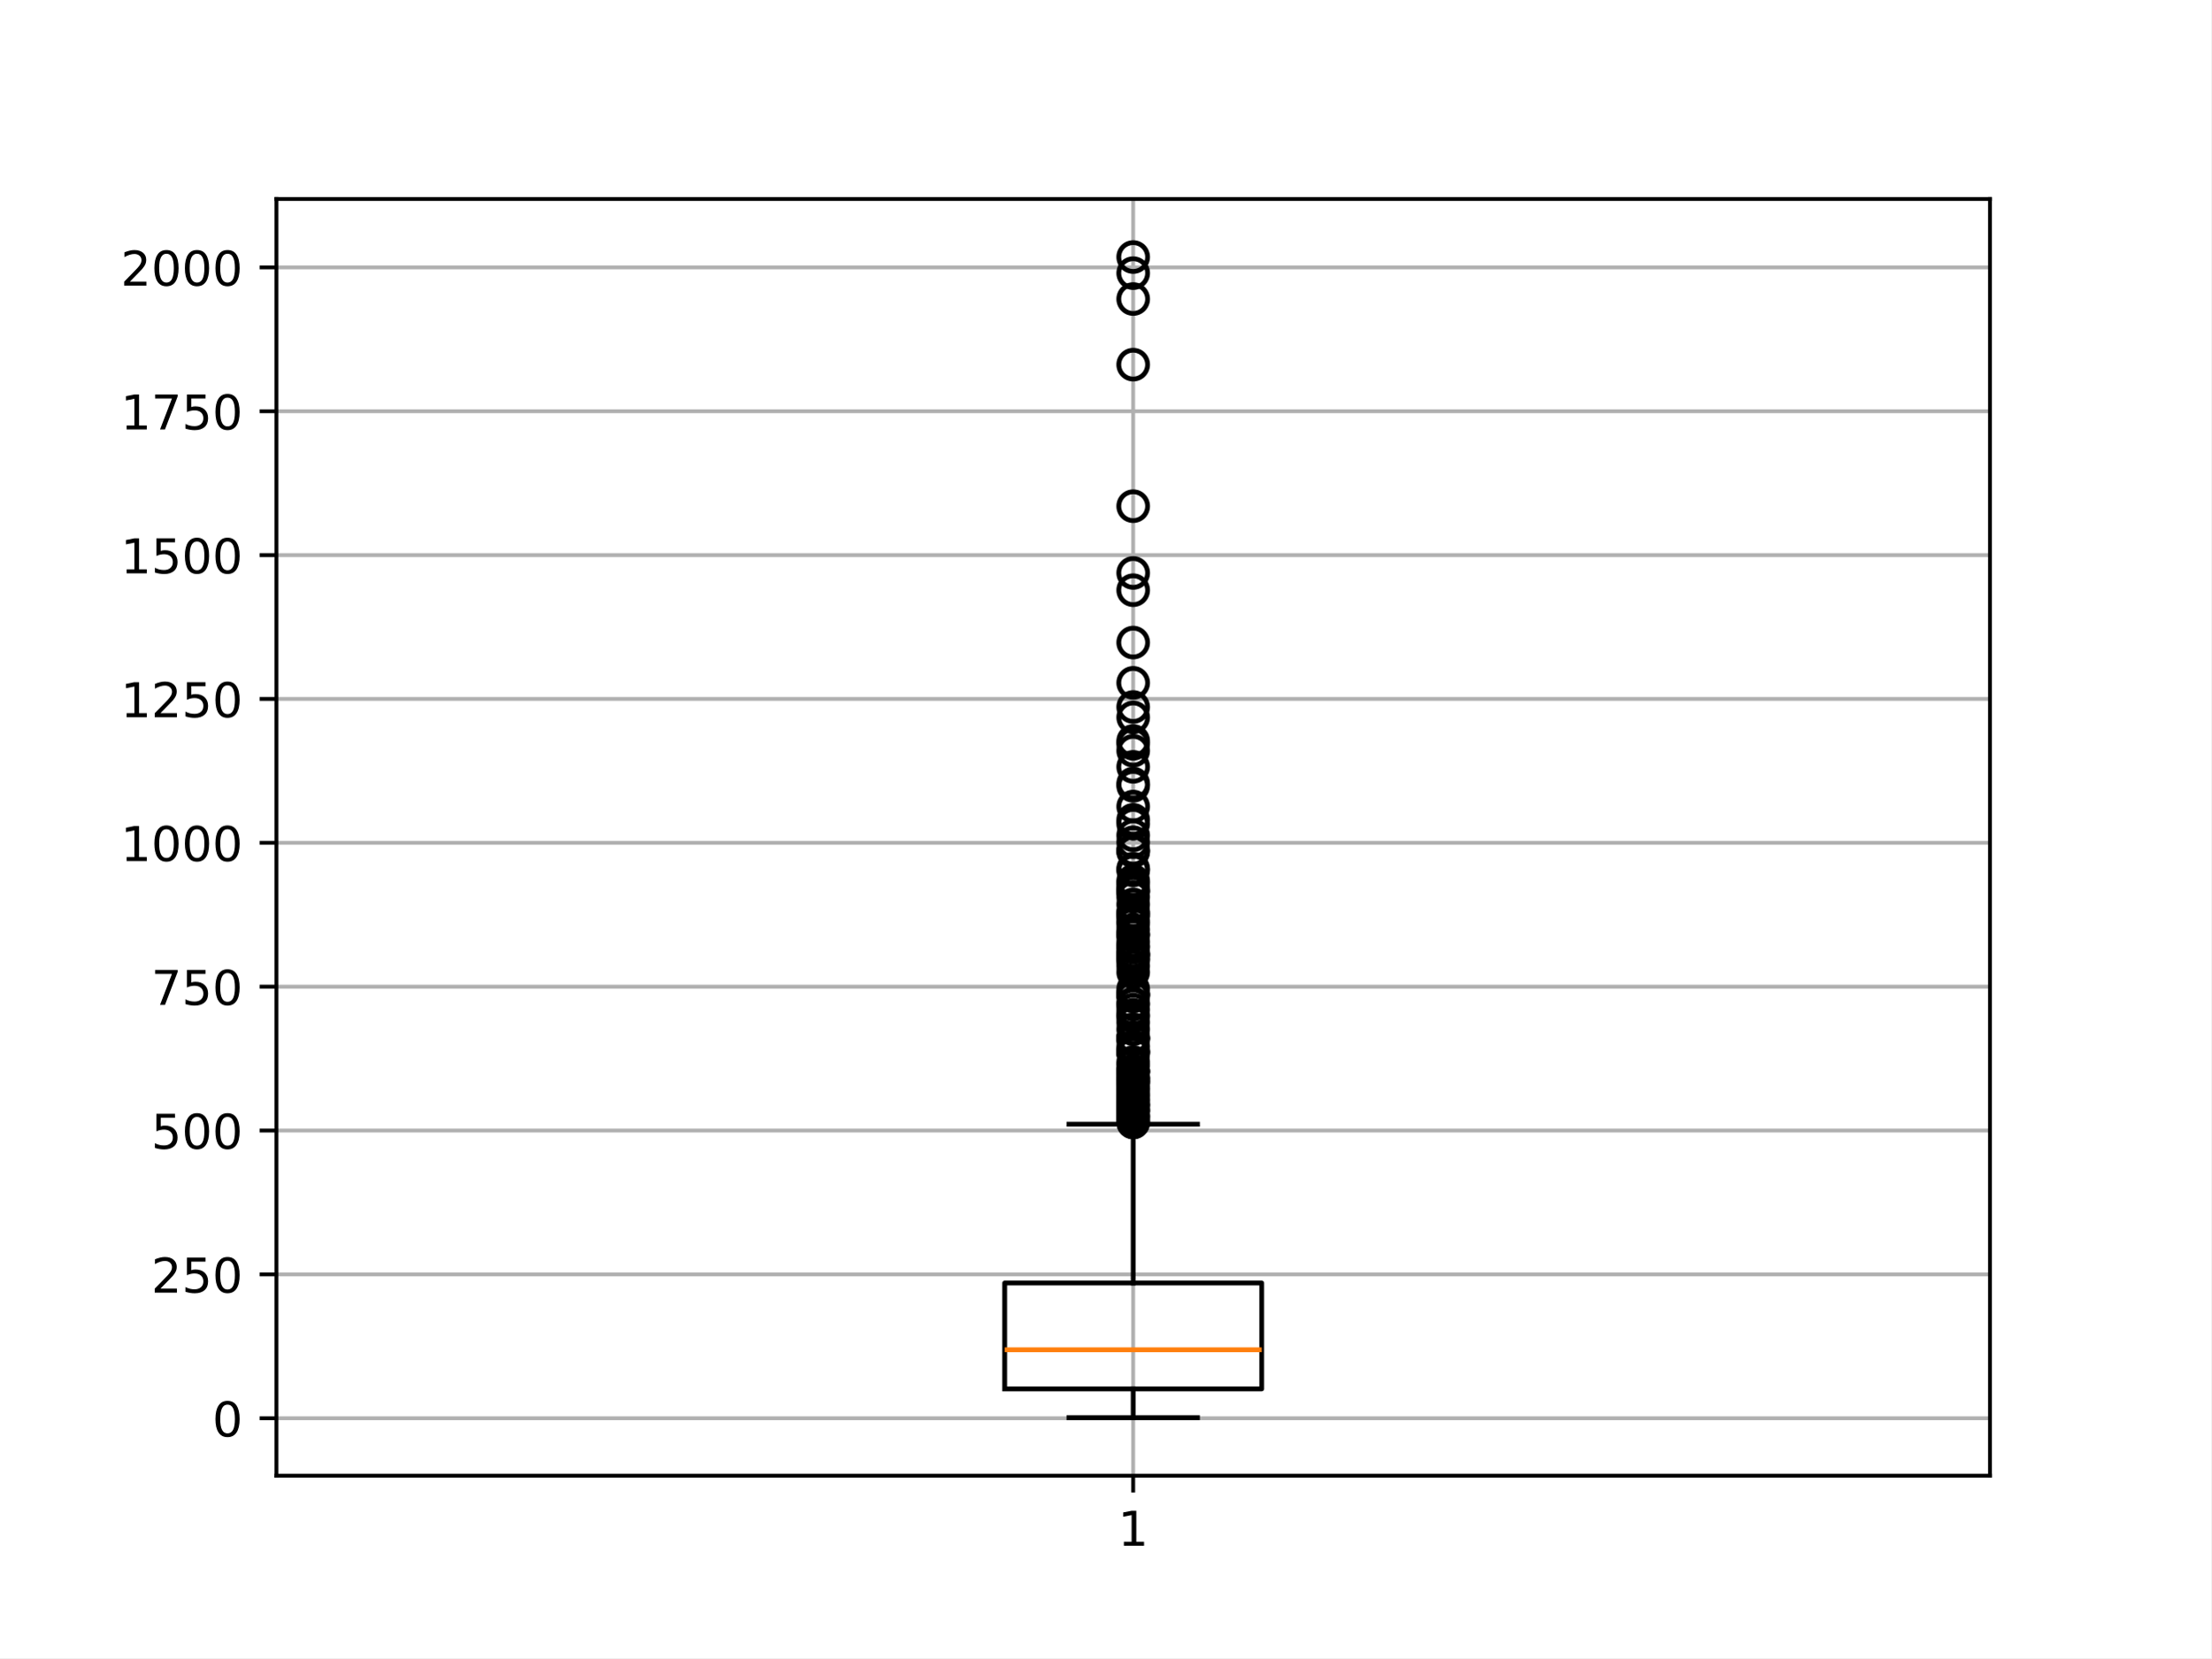
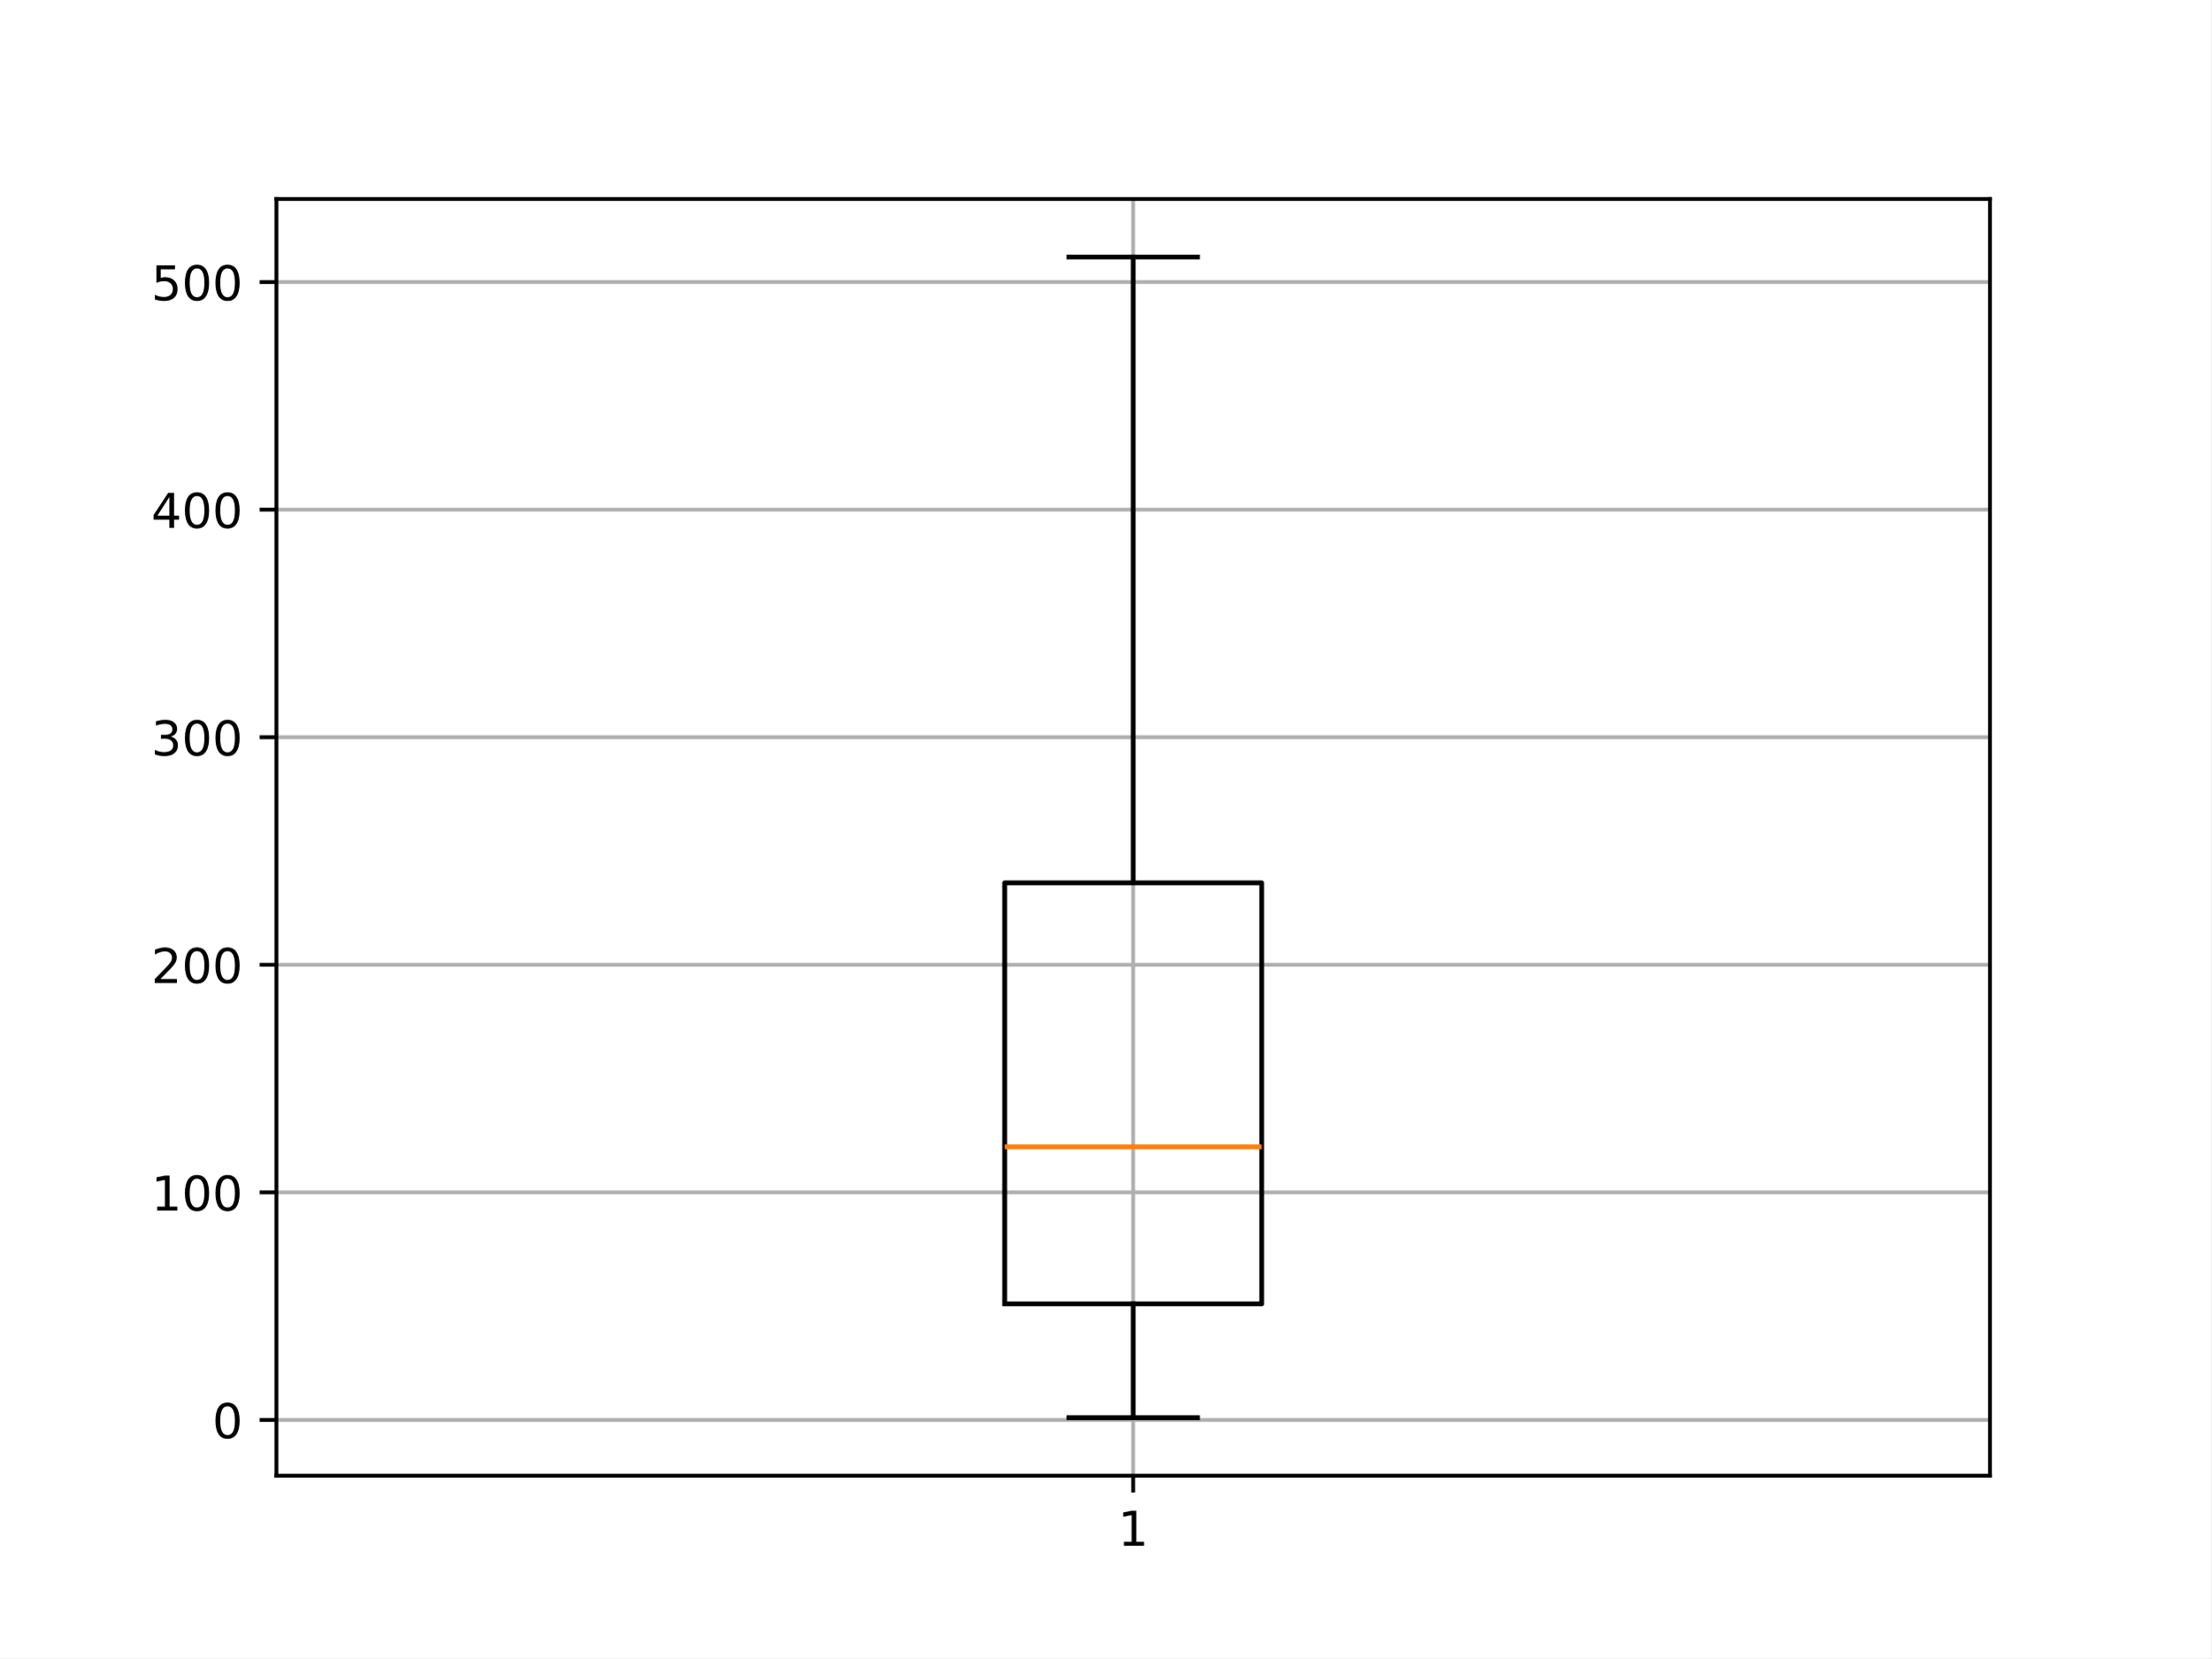
<svg xmlns="http://www.w3.org/2000/svg" xmlns:xlink="http://www.w3.org/1999/xlink" width="460.8pt" height="345.6pt" viewBox="0 0 460.8 345.6" version="1.1">
  <defs>
    <style type="text/css">*{stroke-linejoin: round; stroke-linecap: butt}</style>
  </defs>
  <g id="figure_1">
    <g id="patch_1">
      <path d="M 0 345.6  L 460.8 345.6  L 460.8 0  L 0 0  z " style="fill: #ffffff" />
    </g>
    <g id="axes_1">
      <g id="patch_2">
        <path d="M 57.6 307.584  L 414.72 307.584  L 414.72 41.472  L 57.6 41.472  z " style="fill: #ffffff" />
      </g>
      <g id="matplotlib.axis_1">
        <g id="xtick_1">
          <g id="line2d_1">
-             <path d="M 236.16 307.584  L 236.16 41.472  " clip-path="url(#p4a9ec5fca1)" style="fill: none; stroke: #b0b0b0; stroke-width: 0.8; stroke-linecap: square" />
+             <path d="M 236.16 307.584  L 236.16 41.472  " clip-path="url(#pc1f7088c83)" style="fill: none; stroke: #b0b0b0; stroke-width: 0.8; stroke-linecap: square" />
          </g>
          <g id="line2d_2">
            <defs>
-               <path id="m5aef7ce55e" d="M 0 0  L 0 3.5  " style="stroke: #000000; stroke-width: 0.8" />
+               <path id="m985aaa1478" d="M 0 0  L 0 3.5  " style="stroke: #000000; stroke-width: 0.8" />
            </defs>
            <g>
-               <use xlink:href="#m5aef7ce55e" x="236.16" y="307.584" style="stroke: #000000; stroke-width: 0.8" />
+               <use xlink:href="#m985aaa1478" x="236.16" y="307.584" style="stroke: #000000; stroke-width: 0.8" />
            </g>
          </g>
          <g id="text_1">
            <g transform="translate(232.9787 322.1824) scale(0.1 -0.1)">
              <defs>
                <path id="DejaVuSans-31" d="M 794 531  L 1825 531  L 1825 4091  L 703 3866  L 703 4441  L 1819 4666  L 2450 4666  L 2450 531  L 3481 531  L 3481 0  L 794 0  L 794 531  z " transform="scale(0.015625)" />
              </defs>
              <use xlink:href="#DejaVuSans-31" />
            </g>
          </g>
        </g>
      </g>
      <g id="matplotlib.axis_2">
        <g id="ytick_1">
          <g id="line2d_3">
-             <path d="M 57.6 295.608  L 414.72 295.608  " clip-path="url(#p4a9ec5fca1)" style="fill: none; stroke: #b0b0b0; stroke-width: 0.8; stroke-linecap: square" />
+             <path d="M 57.6 295.962  L 414.72 295.962  " clip-path="url(#pc1f7088c83)" style="fill: none; stroke: #b0b0b0; stroke-width: 0.8; stroke-linecap: square" />
          </g>
          <g id="line2d_4">
            <defs>
-               <path id="mfe99c7660e" d="M 0 0  L -3.5 0  " style="stroke: #000000; stroke-width: 0.8" />
+               <path id="m930b93012a" d="M 0 0  L -3.5 0  " style="stroke: #000000; stroke-width: 0.8" />
            </defs>
            <g>
-               <use xlink:href="#mfe99c7660e" x="57.6" y="295.608" style="stroke: #000000; stroke-width: 0.8" />
+               <use xlink:href="#m930b93012a" x="57.6" y="295.962" style="stroke: #000000; stroke-width: 0.8" />
            </g>
          </g>
          <g id="text_2">
-             <g transform="translate(44.2375 299.4072) scale(0.1 -0.1)">
+             <g transform="translate(44.2375 299.7616) scale(0.1 -0.1)">
              <defs>
                <path id="DejaVuSans-30" d="M 2034 4250  Q 1547 4250 1301 3770  Q 1056 3291 1056 2328  Q 1056 1369 1301 889  Q 1547 409 2034 409  Q 2525 409 2770 889  Q 3016 1369 3016 2328  Q 3016 3291 2770 3770  Q 2525 4250 2034 4250  z M 2034 4750  Q 2819 4750 3233 4129  Q 3647 3509 3647 2328  Q 3647 1150 3233 529  Q 2819 -91 2034 -91  Q 1250 -91 836 529  Q 422 1150 422 2328  Q 422 3509 836 4129  Q 1250 4750 2034 4750  z " transform="scale(0.015625)" />
              </defs>
              <use xlink:href="#DejaVuSans-30" />
            </g>
          </g>
        </g>
        <g id="ytick_2">
          <g id="line2d_5">
-             <path d="M 57.6 265.623  L 414.72 265.623  " clip-path="url(#p4a9ec5fca1)" style="fill: none; stroke: #b0b0b0; stroke-width: 0.8; stroke-linecap: square" />
+             <path d="M 57.6 248.527  L 414.72 248.527  " clip-path="url(#pc1f7088c83)" style="fill: none; stroke: #b0b0b0; stroke-width: 0.8; stroke-linecap: square" />
          </g>
          <g id="line2d_6">
            <g>
-               <use xlink:href="#mfe99c7660e" x="57.6" y="265.623" style="stroke: #000000; stroke-width: 0.8" />
+               <use xlink:href="#m930b93012a" x="57.6" y="248.527" style="stroke: #000000; stroke-width: 0.8" />
            </g>
          </g>
          <g id="text_3">
-             <g transform="translate(31.5125 269.422) scale(0.1 -0.1)">
-               <defs>
-                 <path id="DejaVuSans-32" d="M 1228 531  L 3431 531  L 3431 0  L 469 0  L 469 531  Q 828 903 1448 1529  Q 2069 2156 2228 2338  Q 2531 2678 2651 2914  Q 2772 3150 2772 3378  Q 2772 3750 2511 3984  Q 2250 4219 1831 4219  Q 1534 4219 1204 4116  Q 875 4013 500 3803  L 500 4441  Q 881 4594 1212 4672  Q 1544 4750 1819 4750  Q 2544 4750 2975 4387  Q 3406 4025 3406 3419  Q 3406 3131 3298 2873  Q 3191 2616 2906 2266  Q 2828 2175 2409 1742  Q 1991 1309 1228 531  z " transform="scale(0.015625)" />
-                 <path id="DejaVuSans-35" d="M 691 4666  L 3169 4666  L 3169 4134  L 1269 4134  L 1269 2991  Q 1406 3038 1543 3061  Q 1681 3084 1819 3084  Q 2600 3084 3056 2656  Q 3513 2228 3513 1497  Q 3513 744 3044 326  Q 2575 -91 1722 -91  Q 1428 -91 1123 -41  Q 819 9 494 109  L 494 744  Q 775 591 1075 516  Q 1375 441 1709 441  Q 2250 441 2565 725  Q 2881 1009 2881 1497  Q 2881 1984 2565 2268  Q 2250 2553 1709 2553  Q 1456 2553 1204 2497  Q 953 2441 691 2322  L 691 4666  z " transform="scale(0.015625)" />
-               </defs>
-               <use xlink:href="#DejaVuSans-32" />
-               <use xlink:href="#DejaVuSans-35" transform="translate(63.62305 0)" />
+             <g transform="translate(31.5125 252.3263) scale(0.1 -0.1)">
+               <use xlink:href="#DejaVuSans-31" />
+               <use xlink:href="#DejaVuSans-30" transform="translate(63.62305 0)" />
              <use xlink:href="#DejaVuSans-30" transform="translate(127.2461 0)" />
            </g>
          </g>
        </g>
        <g id="ytick_3">
          <g id="line2d_7">
-             <path d="M 57.6 235.638  L 414.72 235.638  " clip-path="url(#p4a9ec5fca1)" style="fill: none; stroke: #b0b0b0; stroke-width: 0.8; stroke-linecap: square" />
+             <path d="M 57.6 201.092  L 414.72 201.092  " clip-path="url(#pc1f7088c83)" style="fill: none; stroke: #b0b0b0; stroke-width: 0.8; stroke-linecap: square" />
          </g>
          <g id="line2d_8">
            <g>
-               <use xlink:href="#mfe99c7660e" x="57.6" y="235.638" style="stroke: #000000; stroke-width: 0.8" />
+               <use xlink:href="#m930b93012a" x="57.6" y="201.092" style="stroke: #000000; stroke-width: 0.8" />
            </g>
          </g>
          <g id="text_4">
-             <g transform="translate(31.5125 239.4369) scale(0.1 -0.1)">
-               <use xlink:href="#DejaVuSans-35" />
+             <g transform="translate(31.5125 204.891) scale(0.1 -0.1)">
+               <defs>
+                 <path id="DejaVuSans-32" d="M 1228 531  L 3431 531  L 3431 0  L 469 0  L 469 531  Q 828 903 1448 1529  Q 2069 2156 2228 2338  Q 2531 2678 2651 2914  Q 2772 3150 2772 3378  Q 2772 3750 2511 3984  Q 2250 4219 1831 4219  Q 1534 4219 1204 4116  Q 875 4013 500 3803  L 500 4441  Q 881 4594 1212 4672  Q 1544 4750 1819 4750  Q 2544 4750 2975 4387  Q 3406 4025 3406 3419  Q 3406 3131 3298 2873  Q 3191 2616 2906 2266  Q 2828 2175 2409 1742  Q 1991 1309 1228 531  z " transform="scale(0.015625)" />
+               </defs>
+               <use xlink:href="#DejaVuSans-32" />
              <use xlink:href="#DejaVuSans-30" transform="translate(63.62305 0)" />
              <use xlink:href="#DejaVuSans-30" transform="translate(127.2461 0)" />
            </g>
          </g>
        </g>
        <g id="ytick_4">
          <g id="line2d_9">
-             <path d="M 57.6 205.653  L 414.72 205.653  " clip-path="url(#p4a9ec5fca1)" style="fill: none; stroke: #b0b0b0; stroke-width: 0.8; stroke-linecap: square" />
+             <path d="M 57.6 153.656  L 414.72 153.656  " clip-path="url(#pc1f7088c83)" style="fill: none; stroke: #b0b0b0; stroke-width: 0.8; stroke-linecap: square" />
          </g>
          <g id="line2d_10">
            <g>
-               <use xlink:href="#mfe99c7660e" x="57.6" y="205.653" style="stroke: #000000; stroke-width: 0.8" />
+               <use xlink:href="#m930b93012a" x="57.6" y="153.656" style="stroke: #000000; stroke-width: 0.8" />
            </g>
          </g>
          <g id="text_5">
-             <g transform="translate(31.5125 209.4518) scale(0.1 -0.1)">
+             <g transform="translate(31.5125 157.4557) scale(0.1 -0.1)">
              <defs>
-                 <path id="DejaVuSans-37" d="M 525 4666  L 3525 4666  L 3525 4397  L 1831 0  L 1172 0  L 2766 4134  L 525 4134  L 525 4666  z " transform="scale(0.015625)" />
+                 <path id="DejaVuSans-33" d="M 2597 2516  Q 3050 2419 3304 2112  Q 3559 1806 3559 1356  Q 3559 666 3084 287  Q 2609 -91 1734 -91  Q 1441 -91 1130 -33  Q 819 25 488 141  L 488 750  Q 750 597 1062 519  Q 1375 441 1716 441  Q 2309 441 2620 675  Q 2931 909 2931 1356  Q 2931 1769 2642 2001  Q 2353 2234 1838 2234  L 1294 2234  L 1294 2753  L 1863 2753  Q 2328 2753 2575 2939  Q 2822 3125 2822 3475  Q 2822 3834 2567 4026  Q 2313 4219 1838 4219  Q 1578 4219 1281 4162  Q 984 4106 628 3988  L 628 4550  Q 988 4650 1302 4700  Q 1616 4750 1894 4750  Q 2613 4750 3031 4423  Q 3450 4097 3450 3541  Q 3450 3153 3228 2886  Q 3006 2619 2597 2516  z " transform="scale(0.015625)" />
              </defs>
-               <use xlink:href="#DejaVuSans-37" />
-               <use xlink:href="#DejaVuSans-35" transform="translate(63.62305 0)" />
+               <use xlink:href="#DejaVuSans-33" />
+               <use xlink:href="#DejaVuSans-30" transform="translate(63.62305 0)" />
              <use xlink:href="#DejaVuSans-30" transform="translate(127.2461 0)" />
            </g>
          </g>
        </g>
        <g id="ytick_5">
          <g id="line2d_11">
-             <path d="M 57.6 175.667  L 414.72 175.667  " clip-path="url(#p4a9ec5fca1)" style="fill: none; stroke: #b0b0b0; stroke-width: 0.8; stroke-linecap: square" />
+             <path d="M 57.6 106.221  L 414.72 106.221  " clip-path="url(#pc1f7088c83)" style="fill: none; stroke: #b0b0b0; stroke-width: 0.8; stroke-linecap: square" />
          </g>
          <g id="line2d_12">
            <g>
-               <use xlink:href="#mfe99c7660e" x="57.6" y="175.667" style="stroke: #000000; stroke-width: 0.8" />
+               <use xlink:href="#m930b93012a" x="57.6" y="106.221" style="stroke: #000000; stroke-width: 0.8" />
            </g>
          </g>
          <g id="text_6">
-             <g transform="translate(25.15 179.4667) scale(0.1 -0.1)">
-               <use xlink:href="#DejaVuSans-31" />
+             <g transform="translate(31.5125 110.0204) scale(0.1 -0.1)">
+               <defs>
+                 <path id="DejaVuSans-34" d="M 2419 4116  L 825 1625  L 2419 1625  L 2419 4116  z M 2253 4666  L 3047 4666  L 3047 1625  L 3713 1625  L 3713 1100  L 3047 1100  L 3047 0  L 2419 0  L 2419 1100  L 313 1100  L 313 1709  L 2253 4666  z " transform="scale(0.015625)" />
+               </defs>
+               <use xlink:href="#DejaVuSans-34" />
              <use xlink:href="#DejaVuSans-30" transform="translate(63.62305 0)" />
              <use xlink:href="#DejaVuSans-30" transform="translate(127.2461 0)" />
-               <use xlink:href="#DejaVuSans-30" transform="translate(190.8691 0)" />
            </g>
          </g>
        </g>
        <g id="ytick_6">
          <g id="line2d_13">
-             <path d="M 57.6 145.682  L 414.72 145.682  " clip-path="url(#p4a9ec5fca1)" style="fill: none; stroke: #b0b0b0; stroke-width: 0.8; stroke-linecap: square" />
+             <path d="M 57.6 58.786  L 414.72 58.786  " clip-path="url(#pc1f7088c83)" style="fill: none; stroke: #b0b0b0; stroke-width: 0.8; stroke-linecap: square" />
          </g>
          <g id="line2d_14">
            <g>
-               <use xlink:href="#mfe99c7660e" x="57.6" y="145.682" style="stroke: #000000; stroke-width: 0.8" />
+               <use xlink:href="#m930b93012a" x="57.6" y="58.786" style="stroke: #000000; stroke-width: 0.8" />
            </g>
          </g>
          <g id="text_7">
-             <g transform="translate(25.15 149.4815) scale(0.1 -0.1)">
-               <use xlink:href="#DejaVuSans-31" />
-               <use xlink:href="#DejaVuSans-32" transform="translate(63.62305 0)" />
-               <use xlink:href="#DejaVuSans-35" transform="translate(127.2461 0)" />
-               <use xlink:href="#DejaVuSans-30" transform="translate(190.8691 0)" />
-             </g>
-           </g>
-         </g>
-         <g id="ytick_7">
-           <g id="line2d_15">
-             <path d="M 57.6 115.697  L 414.72 115.697  " clip-path="url(#p4a9ec5fca1)" style="fill: none; stroke: #b0b0b0; stroke-width: 0.8; stroke-linecap: square" />
-           </g>
-           <g id="line2d_16">
-             <g>
-               <use xlink:href="#mfe99c7660e" x="57.6" y="115.697" style="stroke: #000000; stroke-width: 0.8" />
-             </g>
-           </g>
-           <g id="text_8">
-             <g transform="translate(25.15 119.4964) scale(0.1 -0.1)">
-               <use xlink:href="#DejaVuSans-31" />
-               <use xlink:href="#DejaVuSans-35" transform="translate(63.62305 0)" />
-               <use xlink:href="#DejaVuSans-30" transform="translate(127.2461 0)" />
-               <use xlink:href="#DejaVuSans-30" transform="translate(190.8691 0)" />
-             </g>
-           </g>
-         </g>
-         <g id="ytick_8">
-           <g id="line2d_17">
-             <path d="M 57.6 85.712  L 414.72 85.712  " clip-path="url(#p4a9ec5fca1)" style="fill: none; stroke: #b0b0b0; stroke-width: 0.8; stroke-linecap: square" />
-           </g>
-           <g id="line2d_18">
-             <g>
-               <use xlink:href="#mfe99c7660e" x="57.6" y="85.712" style="stroke: #000000; stroke-width: 0.8" />
-             </g>
-           </g>
-           <g id="text_9">
-             <g transform="translate(25.15 89.51127) scale(0.1 -0.1)">
-               <use xlink:href="#DejaVuSans-31" />
-               <use xlink:href="#DejaVuSans-37" transform="translate(63.62305 0)" />
-               <use xlink:href="#DejaVuSans-35" transform="translate(127.2461 0)" />
-               <use xlink:href="#DejaVuSans-30" transform="translate(190.8691 0)" />
-             </g>
-           </g>
-         </g>
-         <g id="ytick_9">
-           <g id="line2d_19">
-             <path d="M 57.6 55.727  L 414.72 55.727  " clip-path="url(#p4a9ec5fca1)" style="fill: none; stroke: #b0b0b0; stroke-width: 0.8; stroke-linecap: square" />
-           </g>
-           <g id="line2d_20">
-             <g>
-               <use xlink:href="#mfe99c7660e" x="57.6" y="55.727" style="stroke: #000000; stroke-width: 0.8" />
-             </g>
-           </g>
-           <g id="text_10">
-             <g transform="translate(25.15 59.52615) scale(0.1 -0.1)">
-               <use xlink:href="#DejaVuSans-32" />
+             <g transform="translate(31.5125 62.5851) scale(0.1 -0.1)">
+               <defs>
+                 <path id="DejaVuSans-35" d="M 691 4666  L 3169 4666  L 3169 4134  L 1269 4134  L 1269 2991  Q 1406 3038 1543 3061  Q 1681 3084 1819 3084  Q 2600 3084 3056 2656  Q 3513 2228 3513 1497  Q 3513 744 3044 326  Q 2575 -91 1722 -91  Q 1428 -91 1123 -41  Q 819 9 494 109  L 494 744  Q 775 591 1075 516  Q 1375 441 1709 441  Q 2250 441 2565 725  Q 2881 1009 2881 1497  Q 2881 1984 2565 2268  Q 2250 2553 1709 2553  Q 1456 2553 1204 2497  Q 953 2441 691 2322  L 691 4666  z " transform="scale(0.015625)" />
+               </defs>
+               <use xlink:href="#DejaVuSans-35" />
              <use xlink:href="#DejaVuSans-30" transform="translate(63.62305 0)" />
              <use xlink:href="#DejaVuSans-30" transform="translate(127.2461 0)" />
-               <use xlink:href="#DejaVuSans-30" transform="translate(190.8691 0)" />
            </g>
          </g>
        </g>
      </g>
-       <g id="line2d_21">
-         <path d="M 209.376 289.491  L 262.944 289.491  L 262.944 267.422  L 209.376 267.422  L 209.376 289.491  " clip-path="url(#p4a9ec5fca1)" style="fill: none; stroke: #000000; stroke-linecap: square" />
+       <g id="line2d_15">
+         <path d="M 209.376 271.77  L 262.944 271.77  L 262.944 184.015  L 209.376 184.015  L 209.376 271.77  " clip-path="url(#pc1f7088c83)" style="fill: none; stroke: #000000; stroke-linecap: square" />
      </g>
-       <g id="line2d_22">
-         <path d="M 236.16 289.491  L 236.16 295.488  " clip-path="url(#p4a9ec5fca1)" style="fill: none; stroke: #000000; stroke-linecap: square" />
+       <g id="line2d_16">
+         <path d="M 236.16 271.77  L 236.16 295.488  " clip-path="url(#pc1f7088c83)" style="fill: none; stroke: #000000; stroke-linecap: square" />
      </g>
-       <g id="line2d_23">
-         <path d="M 236.16 267.422  L 236.16 234.318  " clip-path="url(#p4a9ec5fca1)" style="fill: none; stroke: #000000; stroke-linecap: square" />
+       <g id="line2d_17">
+         <path d="M 236.16 184.015  L 236.16 53.568  " clip-path="url(#pc1f7088c83)" style="fill: none; stroke: #000000; stroke-linecap: square" />
      </g>
-       <g id="line2d_24">
-         <path d="M 222.768 295.488  L 249.552 295.488  " clip-path="url(#p4a9ec5fca1)" style="fill: none; stroke: #000000; stroke-linecap: square" />
+       <g id="line2d_18">
+         <path d="M 222.768 295.488  L 249.552 295.488  " clip-path="url(#pc1f7088c83)" style="fill: none; stroke: #000000; stroke-linecap: square" />
      </g>
-       <g id="line2d_25">
-         <path d="M 222.768 234.318  L 249.552 234.318  " clip-path="url(#p4a9ec5fca1)" style="fill: none; stroke: #000000; stroke-linecap: square" />
+       <g id="line2d_19">
+         <path d="M 222.768 53.568  L 249.552 53.568  " clip-path="url(#pc1f7088c83)" style="fill: none; stroke: #000000; stroke-linecap: square" />
      </g>
-       <g id="line2d_26">
-         <defs>
-           <path id="me298644109" d="M 0 3  C 0.796 3 1.559 2.684 2.121 2.121  C 2.684 1.559 3 0.796 3 0  C 3 -0.796 2.684 -1.559 2.121 -2.121  C 1.559 -2.684 0.796 -3 0 -3  C -0.796 -3 -1.559 -2.684 -2.121 -2.121  C -2.684 -1.559 -3 -0.796 -3 0  C -3 0.796 -2.684 1.559 -2.121 2.121  C -1.559 2.684 -0.796 3 0 3  z " style="stroke: #000000" />
-         </defs>
-         <g clip-path="url(#p4a9ec5fca1)">
-           <use xlink:href="#me298644109" x="236.16" y="216.567" style="fill-opacity: 0; stroke: #000000" />
-           <use xlink:href="#me298644109" x="236.16" y="175.547" style="fill-opacity: 0; stroke: #000000" />
-           <use xlink:href="#me298644109" x="236.16" y="198.456" style="fill-opacity: 0; stroke: #000000" />
-           <use xlink:href="#me298644109" x="236.16" y="232.519" style="fill-opacity: 0; stroke: #000000" />
-           <use xlink:href="#me298644109" x="236.16" y="105.502" style="fill-opacity: 0; stroke: #000000" />
-           <use xlink:href="#me298644109" x="236.16" y="216.327" style="fill-opacity: 0; stroke: #000000" />
-           <use xlink:href="#me298644109" x="236.16" y="223.284" style="fill-opacity: 0; stroke: #000000" />
-           <use xlink:href="#me298644109" x="236.16" y="168.111" style="fill-opacity: 0; stroke: #000000" />
-           <use xlink:href="#me298644109" x="236.16" y="228.561" style="fill-opacity: 0; stroke: #000000" />
-           <use xlink:href="#me298644109" x="236.16" y="174.108" style="fill-opacity: 0; stroke: #000000" />
-           <use xlink:href="#me298644109" x="236.16" y="209.131" style="fill-opacity: 0; stroke: #000000" />
-           <use xlink:href="#me298644109" x="236.16" y="62.324" style="fill-opacity: 0; stroke: #000000" />
-           <use xlink:href="#me298644109" x="236.16" y="177.107" style="fill-opacity: 0; stroke: #000000" />
-           <use xlink:href="#me298644109" x="236.16" y="229.161" style="fill-opacity: 0; stroke: #000000" />
-           <use xlink:href="#me298644109" x="236.16" y="149.52" style="fill-opacity: 0; stroke: #000000" />
-           <use xlink:href="#me298644109" x="236.16" y="226.162" style="fill-opacity: 0; stroke: #000000" />
-           <use xlink:href="#me298644109" x="236.16" y="197.137" style="fill-opacity: 0; stroke: #000000" />
-           <use xlink:href="#me298644109" x="236.16" y="207.332" style="fill-opacity: 0; stroke: #000000" />
-           <use xlink:href="#me298644109" x="236.16" y="219.326" style="fill-opacity: 0; stroke: #000000" />
-           <use xlink:href="#me298644109" x="236.16" y="155.038" style="fill-opacity: 0; stroke: #000000" />
-           <use xlink:href="#me298644109" x="236.16" y="223.164" style="fill-opacity: 0; stroke: #000000" />
-           <use xlink:href="#me298644109" x="236.16" y="213.089" style="fill-opacity: 0; stroke: #000000" />
-           <use xlink:href="#me298644109" x="236.16" y="230.6" style="fill-opacity: 0; stroke: #000000" />
-           <use xlink:href="#me298644109" x="236.16" y="222.084" style="fill-opacity: 0; stroke: #000000" />
-           <use xlink:href="#me298644109" x="236.16" y="183.584" style="fill-opacity: 0; stroke: #000000" />
-           <use xlink:href="#me298644109" x="236.16" y="218.966" style="fill-opacity: 0; stroke: #000000" />
-           <use xlink:href="#me298644109" x="236.16" y="224.603" style="fill-opacity: 0; stroke: #000000" />
-           <use xlink:href="#me298644109" x="236.16" y="192.579" style="fill-opacity: 0; stroke: #000000" />
-           <use xlink:href="#me298644109" x="236.16" y="147.361" style="fill-opacity: 0; stroke: #000000" />
-           <use xlink:href="#me298644109" x="236.16" y="198.936" style="fill-opacity: 0; stroke: #000000" />
-           <use xlink:href="#me298644109" x="236.16" y="206.972" style="fill-opacity: 0; stroke: #000000" />
-           <use xlink:href="#me298644109" x="236.16" y="233.959" style="fill-opacity: 0; stroke: #000000" />
-           <use xlink:href="#me298644109" x="236.16" y="185.023" style="fill-opacity: 0; stroke: #000000" />
-           <use xlink:href="#me298644109" x="236.16" y="209.371" style="fill-opacity: 0; stroke: #000000" />
-           <use xlink:href="#me298644109" x="236.16" y="156.477" style="fill-opacity: 0; stroke: #000000" />
-           <use xlink:href="#me298644109" x="236.16" y="232.639" style="fill-opacity: 0; stroke: #000000" />
-           <use xlink:href="#me298644109" x="236.16" y="199.056" style="fill-opacity: 0; stroke: #000000" />
-           <use xlink:href="#me298644109" x="236.16" y="142.324" style="fill-opacity: 0; stroke: #000000" />
-           <use xlink:href="#me298644109" x="236.16" y="199.656" style="fill-opacity: 0; stroke: #000000" />
-           <use xlink:href="#me298644109" x="236.16" y="190.18" style="fill-opacity: 0; stroke: #000000" />
-           <use xlink:href="#me298644109" x="236.16" y="181.425" style="fill-opacity: 0; stroke: #000000" />
-           <use xlink:href="#me298644109" x="236.16" y="193.778" style="fill-opacity: 0; stroke: #000000" />
-           <use xlink:href="#me298644109" x="236.16" y="200.255" style="fill-opacity: 0; stroke: #000000" />
-           <use xlink:href="#me298644109" x="236.16" y="216.687" style="fill-opacity: 0; stroke: #000000" />
-           <use xlink:href="#me298644109" x="236.16" y="119.415" style="fill-opacity: 0; stroke: #000000" />
-           <use xlink:href="#me298644109" x="236.16" y="190.78" style="fill-opacity: 0; stroke: #000000" />
-           <use xlink:href="#me298644109" x="236.16" y="159.835" style="fill-opacity: 0; stroke: #000000" />
-           <use xlink:href="#me298644109" x="236.16" y="231.44" style="fill-opacity: 0; stroke: #000000" />
-           <use xlink:href="#me298644109" x="236.16" y="233.239" style="fill-opacity: 0; stroke: #000000" />
-           <use xlink:href="#me298644109" x="236.16" y="123.014" style="fill-opacity: 0; stroke: #000000" />
-           <use xlink:href="#me298644109" x="236.16" y="181.065" style="fill-opacity: 0; stroke: #000000" />
-           <use xlink:href="#me298644109" x="236.16" y="225.083" style="fill-opacity: 0; stroke: #000000" />
-           <use xlink:href="#me298644109" x="236.16" y="194.978" style="fill-opacity: 0; stroke: #000000" />
-           <use xlink:href="#me298644109" x="236.16" y="210.45" style="fill-opacity: 0; stroke: #000000" />
-           <use xlink:href="#me298644109" x="236.16" y="216.327" style="fill-opacity: 0; stroke: #000000" />
-           <use xlink:href="#me298644109" x="236.16" y="211.889" style="fill-opacity: 0; stroke: #000000" />
-           <use xlink:href="#me298644109" x="236.16" y="233.479" style="fill-opacity: 0; stroke: #000000" />
-           <use xlink:href="#me298644109" x="236.16" y="190.9" style="fill-opacity: 0; stroke: #000000" />
-           <use xlink:href="#me298644109" x="236.16" y="184.183" style="fill-opacity: 0; stroke: #000000" />
-           <use xlink:href="#me298644109" x="236.16" y="170.87" style="fill-opacity: 0; stroke: #000000" />
-           <use xlink:href="#me298644109" x="236.16" y="201.335" style="fill-opacity: 0; stroke: #000000" />
-           <use xlink:href="#me298644109" x="236.16" y="214.528" style="fill-opacity: 0; stroke: #000000" />
-           <use xlink:href="#me298644109" x="236.16" y="53.568" style="fill-opacity: 0; stroke: #000000" />
-           <use xlink:href="#me298644109" x="236.16" y="198.936" style="fill-opacity: 0; stroke: #000000" />
-           <use xlink:href="#me298644109" x="236.16" y="185.742" style="fill-opacity: 0; stroke: #000000" />
-           <use xlink:href="#me298644109" x="236.16" y="163.793" style="fill-opacity: 0; stroke: #000000" />
-           <use xlink:href="#me298644109" x="236.16" y="224.843" style="fill-opacity: 0; stroke: #000000" />
-           <use xlink:href="#me298644109" x="236.16" y="202.654" style="fill-opacity: 0; stroke: #000000" />
-           <use xlink:href="#me298644109" x="236.16" y="223.284" style="fill-opacity: 0; stroke: #000000" />
-           <use xlink:href="#me298644109" x="236.16" y="232.759" style="fill-opacity: 0; stroke: #000000" />
-           <use xlink:href="#me298644109" x="236.16" y="230" style="fill-opacity: 0; stroke: #000000" />
-           <use xlink:href="#me298644109" x="236.16" y="75.997" style="fill-opacity: 0; stroke: #000000" />
-           <use xlink:href="#me298644109" x="236.16" y="227.122" style="fill-opacity: 0; stroke: #000000" />
-           <use xlink:href="#me298644109" x="236.16" y="185.862" style="fill-opacity: 0; stroke: #000000" />
-           <use xlink:href="#me298644109" x="236.16" y="194.738" style="fill-opacity: 0; stroke: #000000" />
-           <use xlink:href="#me298644109" x="236.16" y="233.959" style="fill-opacity: 0; stroke: #000000" />
-           <use xlink:href="#me298644109" x="236.16" y="206.132" style="fill-opacity: 0; stroke: #000000" />
-           <use xlink:href="#me298644109" x="236.16" y="186.942" style="fill-opacity: 0; stroke: #000000" />
-           <use xlink:href="#me298644109" x="236.16" y="188.501" style="fill-opacity: 0; stroke: #000000" />
-           <use xlink:href="#me298644109" x="236.16" y="196.297" style="fill-opacity: 0; stroke: #000000" />
-           <use xlink:href="#me298644109" x="236.16" y="207.692" style="fill-opacity: 0; stroke: #000000" />
-           <use xlink:href="#me298644109" x="236.16" y="199.056" style="fill-opacity: 0; stroke: #000000" />
-           <use xlink:href="#me298644109" x="236.16" y="197.497" style="fill-opacity: 0; stroke: #000000" />
-           <use xlink:href="#me298644109" x="236.16" y="223.284" style="fill-opacity: 0; stroke: #000000" />
-           <use xlink:href="#me298644109" x="236.16" y="211.53" style="fill-opacity: 0; stroke: #000000" />
-           <use xlink:href="#me298644109" x="236.16" y="231.8" style="fill-opacity: 0; stroke: #000000" />
-           <use xlink:href="#me298644109" x="236.16" y="199.895" style="fill-opacity: 0; stroke: #000000" />
-           <use xlink:href="#me298644109" x="236.16" y="163.314" style="fill-opacity: 0; stroke: #000000" />
-           <use xlink:href="#me298644109" x="236.16" y="230.24" style="fill-opacity: 0; stroke: #000000" />
-           <use xlink:href="#me298644109" x="236.16" y="231.2" style="fill-opacity: 0; stroke: #000000" />
-           <use xlink:href="#me298644109" x="236.16" y="154.438" style="fill-opacity: 0; stroke: #000000" />
-           <use xlink:href="#me298644109" x="236.16" y="225.563" style="fill-opacity: 0; stroke: #000000" />
-           <use xlink:href="#me298644109" x="236.16" y="177.467" style="fill-opacity: 0; stroke: #000000" />
-           <use xlink:href="#me298644109" x="236.16" y="225.563" style="fill-opacity: 0; stroke: #000000" />
-           <use xlink:href="#me298644109" x="236.16" y="177.467" style="fill-opacity: 0; stroke: #000000" />
-           <use xlink:href="#me298644109" x="236.16" y="185.622" style="fill-opacity: 0; stroke: #000000" />
-           <use xlink:href="#me298644109" x="236.16" y="194.738" style="fill-opacity: 0; stroke: #000000" />
-           <use xlink:href="#me298644109" x="236.16" y="133.928" style="fill-opacity: 0; stroke: #000000" />
-           <use xlink:href="#me298644109" x="236.16" y="227.722" style="fill-opacity: 0; stroke: #000000" />
-           <use xlink:href="#me298644109" x="236.16" y="219.566" style="fill-opacity: 0; stroke: #000000" />
-           <use xlink:href="#me298644109" x="236.16" y="191.979" style="fill-opacity: 0; stroke: #000000" />
-           <use xlink:href="#me298644109" x="236.16" y="228.201" style="fill-opacity: 0; stroke: #000000" />
-           <use xlink:href="#me298644109" x="236.16" y="231.44" style="fill-opacity: 0; stroke: #000000" />
-           <use xlink:href="#me298644109" x="236.16" y="224.603" style="fill-opacity: 0; stroke: #000000" />
-           <use xlink:href="#me298644109" x="236.16" y="223.644" style="fill-opacity: 0; stroke: #000000" />
-           <use xlink:href="#me298644109" x="236.16" y="190.18" style="fill-opacity: 0; stroke: #000000" />
-           <use xlink:href="#me298644109" x="236.16" y="221.365" style="fill-opacity: 0; stroke: #000000" />
-           <use xlink:href="#me298644109" x="236.16" y="56.926" style="fill-opacity: 0; stroke: #000000" />
-           <use xlink:href="#me298644109" x="236.16" y="226.762" style="fill-opacity: 0; stroke: #000000" />
-           <use xlink:href="#me298644109" x="236.16" y="216.207" style="fill-opacity: 0; stroke: #000000" />
-           <use xlink:href="#me298644109" x="236.16" y="229.401" style="fill-opacity: 0; stroke: #000000" />
-           <use xlink:href="#me298644109" x="236.16" y="218.126" style="fill-opacity: 0; stroke: #000000" />
-           <use xlink:href="#me298644109" x="236.16" y="219.446" style="fill-opacity: 0; stroke: #000000" />
-           <use xlink:href="#me298644109" x="236.16" y="207.332" style="fill-opacity: 0; stroke: #000000" />
-           <use xlink:href="#me298644109" x="236.16" y="219.086" style="fill-opacity: 0; stroke: #000000" />
-           <use xlink:href="#me298644109" x="236.16" y="230.36" style="fill-opacity: 0; stroke: #000000" />
-           <use xlink:href="#me298644109" x="236.16" y="171.709" style="fill-opacity: 0; stroke: #000000" />
-           <use xlink:href="#me298644109" x="236.16" y="207.332" style="fill-opacity: 0; stroke: #000000" />
-           <use xlink:href="#me298644109" x="236.16" y="225.443" style="fill-opacity: 0; stroke: #000000" />
-         </g>
-       </g>
-       <g id="line2d_27">
-         <path d="M 209.376 281.335  L 262.944 281.335  " clip-path="url(#p4a9ec5fca1)" style="fill: none; stroke: #ff7f0e" />
+       <g id="line2d_20">
+         <path d="M 209.376 239.04  L 262.944 239.04  " clip-path="url(#pc1f7088c83)" style="fill: none; stroke: #ff7f0e" />
      </g>
      <g id="patch_3">
        <path d="M 57.6 307.584  L 57.6 41.472  " style="fill: none; stroke: #000000; stroke-width: 0.8; stroke-linejoin: miter; stroke-linecap: square" />
      </g>
      <g id="patch_4">
        <path d="M 414.72 307.584  L 414.72 41.472  " style="fill: none; stroke: #000000; stroke-width: 0.8; stroke-linejoin: miter; stroke-linecap: square" />
      </g>
      <g id="patch_5">
        <path d="M 57.6 307.584  L 414.72 307.584  " style="fill: none; stroke: #000000; stroke-width: 0.8; stroke-linejoin: miter; stroke-linecap: square" />
      </g>
      <g id="patch_6">
        <path d="M 57.6 41.472  L 414.72 41.472  " style="fill: none; stroke: #000000; stroke-width: 0.8; stroke-linejoin: miter; stroke-linecap: square" />
      </g>
    </g>
  </g>
  <defs>
-     <clipPath id="p4a9ec5fca1">
+     <clipPath id="pc1f7088c83">
      <rect x="57.6" y="41.472" width="357.12" height="266.112" />
    </clipPath>
  </defs>
</svg>
